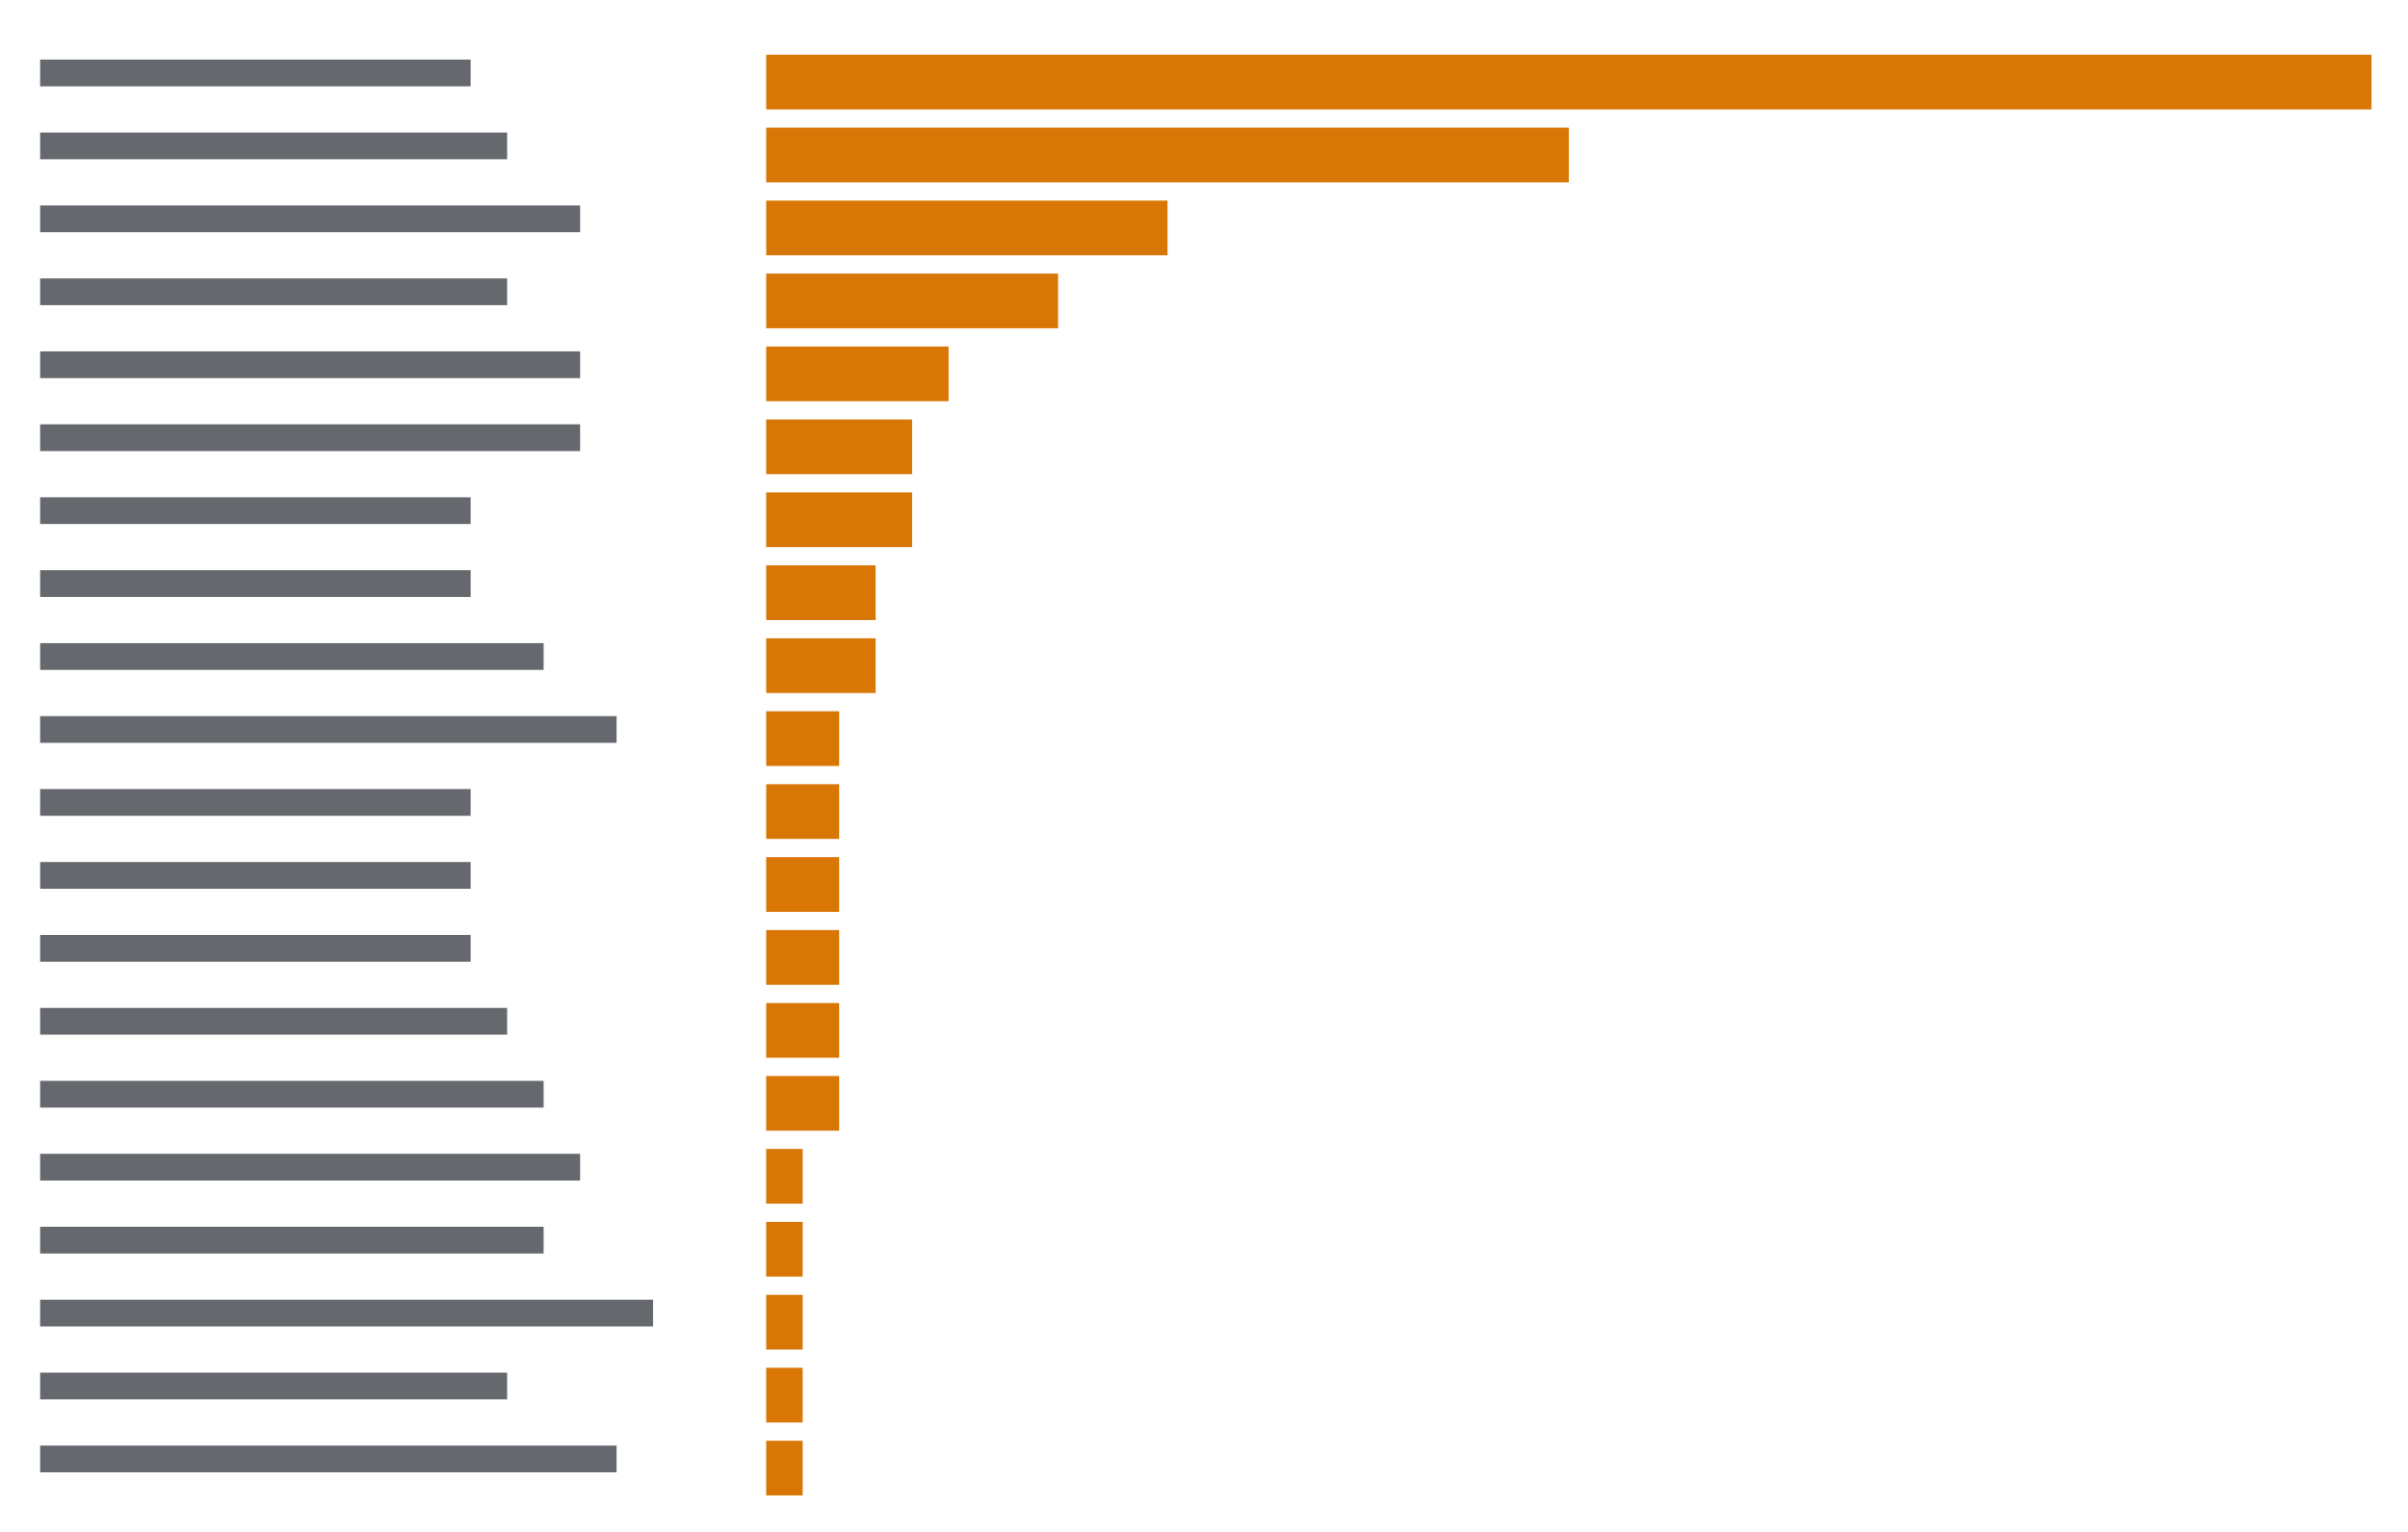
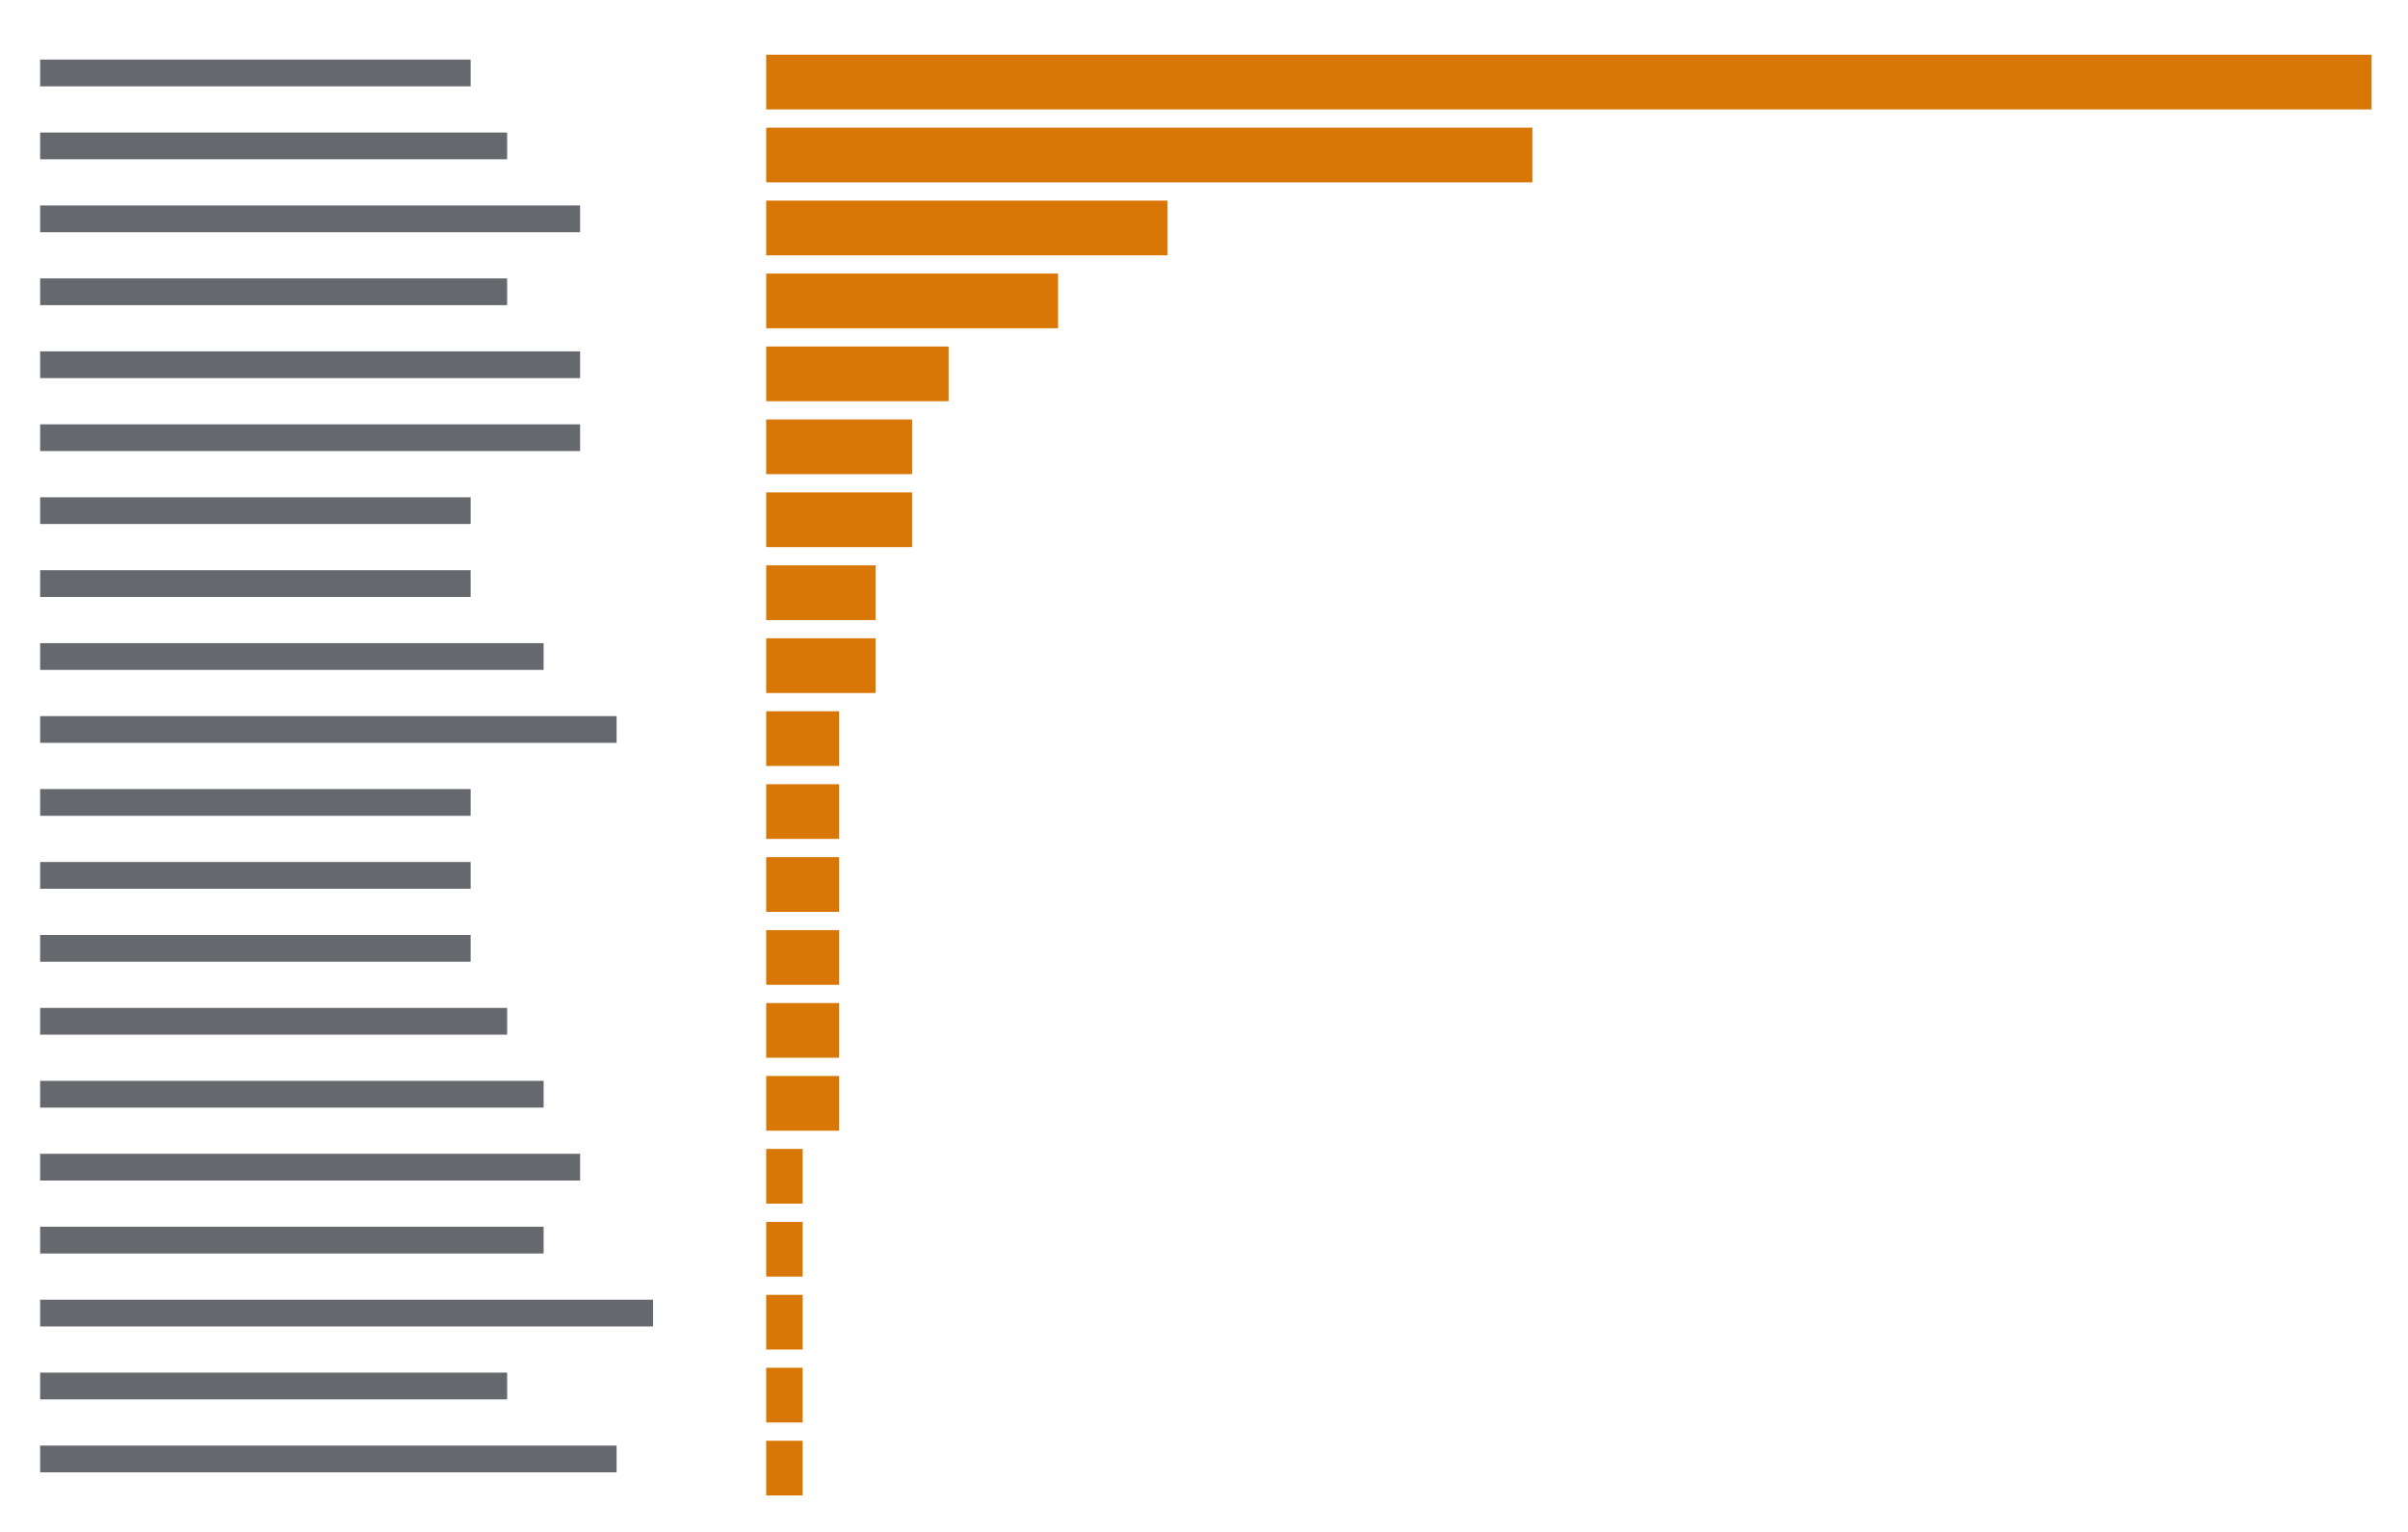
<svg xmlns="http://www.w3.org/2000/svg" viewBox="0 0 396 252" preserveAspectRatio="xMinYMin slice">
  <rect width="100%" height="100%" fill="#ffffff" />
  <g transform="translate(6 6)">
    <path fill="#24292f" opacity="0.7" d="M0.6 3.8h70.8v4.4h-70.8zM0.6 15.8h76.8v4.4h-76.8zM0.6 27.8h88.8v4.4h-88.8zM0.6 39.8h76.8v4.4h-76.8zM0.6 51.8h88.8v4.4h-88.8zM0.6 63.8h88.8v4.4h-88.8zM0.6 75.8h70.8v4.4h-70.8zM0.6 87.8h70.8v4.4h-70.8zM0.6 99.8h82.8v4.4h-82.8zM0.6 111.8h94.8v4.4h-94.8zM0.6 123.8h70.8v4.4h-70.8zM0.6 135.8h70.8v4.4h-70.8zM0.6 147.8h70.8v4.4h-70.8zM0.6 159.8h76.8v4.4h-76.8zM0.6 171.8h82.8v4.4h-82.8zM0.6 183.8h88.8v4.4h-88.8zM0.6 195.8h82.8v4.4h-82.8zM0.6 207.8h100.8v4.4h-100.8zM0.6 219.8h76.8v4.4h-76.8zM0.6 231.8h94.8v4.4h-94.8z" />
-     <path fill="#d97706" d="M120 3h6v9h-6zM126 3h6v9h-6zM132 3h6v9h-6zM138 3h6v9h-6zM144 3h6v9h-6zM150 3h6v9h-6zM156 3h6v9h-6zM162 3h6v9h-6zM168 3h6v9h-6zM174 3h6v9h-6zM180 3h6v9h-6zM186 3h6v9h-6zM192 3h6v9h-6zM198 3h6v9h-6zM204 3h6v9h-6zM210 3h6v9h-6zM216 3h6v9h-6zM222 3h6v9h-6zM228 3h6v9h-6zM234 3h6v9h-6zM240 3h6v9h-6zM246 3h6v9h-6zM252 3h6v9h-6zM258 3h6v9h-6zM264 3h6v9h-6zM270 3h6v9h-6zM276 3h6v9h-6zM282 3h6v9h-6zM288 3h6v9h-6zM294 3h6v9h-6zM300 3h6v9h-6zM306 3h6v9h-6zM312 3h6v9h-6zM318 3h6v9h-6zM324 3h6v9h-6zM330 3h6v9h-6zM336 3h6v9h-6zM342 3h6v9h-6zM348 3h6v9h-6zM354 3h6v9h-6zM360 3h6v9h-6zM366 3h6v9h-6zM372 3h6v9h-6zM378 3h6v9h-6zM120 15h6v9h-6zM126 15h6v9h-6zM132 15h6v9h-6zM138 15h6v9h-6zM144 15h6v9h-6zM150 15h6v9h-6zM156 15h6v9h-6zM162 15h6v9h-6zM168 15h6v9h-6zM174 15h6v9h-6zM180 15h6v9h-6zM186 15h6v9h-6zM192 15h6v9h-6zM198 15h6v9h-6zM204 15h6v9h-6zM210 15h6v9h-6zM216 15h6v9h-6zM222 15h6v9h-6zM228 15h6v9h-6zM234 15h6v9h-6zM240 15h6v9h-6zM246 15h6v9h-6zM120 27h6v9h-6zM126 27h6v9h-6zM132 27h6v9h-6zM138 27h6v9h-6zM144 27h6v9h-6zM150 27h6v9h-6zM156 27h6v9h-6zM162 27h6v9h-6zM168 27h6v9h-6zM174 27h6v9h-6zM180 27h6v9h-6zM120 39h6v9h-6zM126 39h6v9h-6zM132 39h6v9h-6zM138 39h6v9h-6zM144 39h6v9h-6zM150 39h6v9h-6zM156 39h6v9h-6zM162 39h6v9h-6zM120 51h6v9h-6zM126 51h6v9h-6zM132 51h6v9h-6zM138 51h6v9h-6zM144 51h6v9h-6zM120 63h6v9h-6zM126 63h6v9h-6zM132 63h6v9h-6zM138 63h6v9h-6zM120 75h6v9h-6zM126 75h6v9h-6zM132 75h6v9h-6zM138 75h6v9h-6zM120 87h6v9h-6zM126 87h6v9h-6zM132 87h6v9h-6zM120 99h6v9h-6zM126 99h6v9h-6zM132 99h6v9h-6zM120 111h6v9h-6zM126 111h6v9h-6zM120 123h6v9h-6zM126 123h6v9h-6zM120 135h6v9h-6zM126 135h6v9h-6zM120 147h6v9h-6zM126 147h6v9h-6zM120 159h6v9h-6zM126 159h6v9h-6zM120 171h6v9h-6zM126 171h6v9h-6zM120 183h6v9h-6zM120 195h6v9h-6zM120 207h6v9h-6zM120 219h6v9h-6zM120 231h6v9h-6z" />
+     <path fill="#d97706" d="M120 3h6v9h-6zM126 3h6v9h-6zM132 3h6v9h-6zM138 3h6v9h-6zM144 3h6v9h-6zM150 3h6v9h-6zM156 3h6v9h-6zM162 3h6v9h-6zM168 3h6v9h-6zM174 3h6v9h-6zM180 3h6v9h-6zM186 3h6v9h-6zM192 3h6v9h-6zM198 3h6v9h-6zM204 3h6v9h-6zM210 3h6v9h-6zM216 3h6v9h-6zM222 3h6v9h-6zM228 3h6v9h-6zM234 3h6v9h-6zM240 3h6v9h-6zM246 3h6v9h-6zM252 3h6v9h-6zM258 3h6v9h-6zM264 3h6v9h-6zM270 3h6v9h-6zM276 3h6v9h-6zM282 3h6v9h-6zM288 3h6v9h-6zM294 3h6v9h-6zM300 3h6v9h-6zM306 3h6v9h-6zM312 3h6v9h-6zM318 3h6v9h-6zM324 3h6v9h-6zM330 3h6v9h-6zM336 3h6v9h-6zM342 3h6v9h-6zM348 3h6v9h-6zM354 3h6v9h-6zM360 3h6v9h-6zM366 3h6v9h-6zM372 3h6v9h-6zM378 3h6v9h-6zM120 15h6v9h-6zM126 15h6v9h-6zM132 15h6v9h-6zM138 15h6v9h-6zM144 15h6v9h-6zM150 15h6v9h-6zM156 15h6v9h-6zM162 15h6v9h-6zM168 15h6v9h-6zM174 15h6v9h-6zM180 15h6v9h-6zM186 15h6v9h-6zM192 15h6v9h-6zM198 15h6v9h-6zM204 15h6v9h-6zM210 15h6v9h-6zM216 15h6v9h-6zM222 15h6v9h-6zM228 15h6v9h-6zM234 15h6v9h-6zM240 15h6v9h-6zM120 27h6v9h-6zM126 27h6v9h-6zM132 27h6v9h-6zM138 27h6v9h-6zM144 27h6v9h-6zM150 27h6v9h-6zM156 27h6v9h-6zM162 27h6v9h-6zM168 27h6v9h-6zM174 27h6v9h-6zM180 27h6v9h-6zM120 39h6v9h-6zM126 39h6v9h-6zM132 39h6v9h-6zM138 39h6v9h-6zM144 39h6v9h-6zM150 39h6v9h-6zM156 39h6v9h-6zM162 39h6v9h-6zM120 51h6v9h-6zM126 51h6v9h-6zM132 51h6v9h-6zM138 51h6v9h-6zM144 51h6v9h-6zM120 63h6v9h-6zM126 63h6v9h-6zM132 63h6v9h-6zM138 63h6v9h-6zM120 75h6v9h-6zM126 75h6v9h-6zM132 75h6v9h-6zM138 75h6v9h-6zM120 87h6v9h-6zM126 87h6v9h-6zM132 87h6v9h-6zM120 99h6v9h-6zM126 99h6v9h-6zM132 99h6v9h-6zM120 111h6v9h-6zM126 111h6v9h-6zM120 123h6v9h-6zM126 123h6v9h-6zM120 135h6v9h-6zM126 135h6v9h-6zM120 147h6v9h-6zM126 147h6v9h-6zM120 159h6v9h-6zM126 159h6v9h-6zM120 171h6v9h-6zM126 171h6v9h-6zM120 183h6v9h-6zM120 195h6v9h-6zM120 207h6v9h-6zM120 219h6v9h-6zM120 231h6v9h-6z" />
  </g>
</svg>
